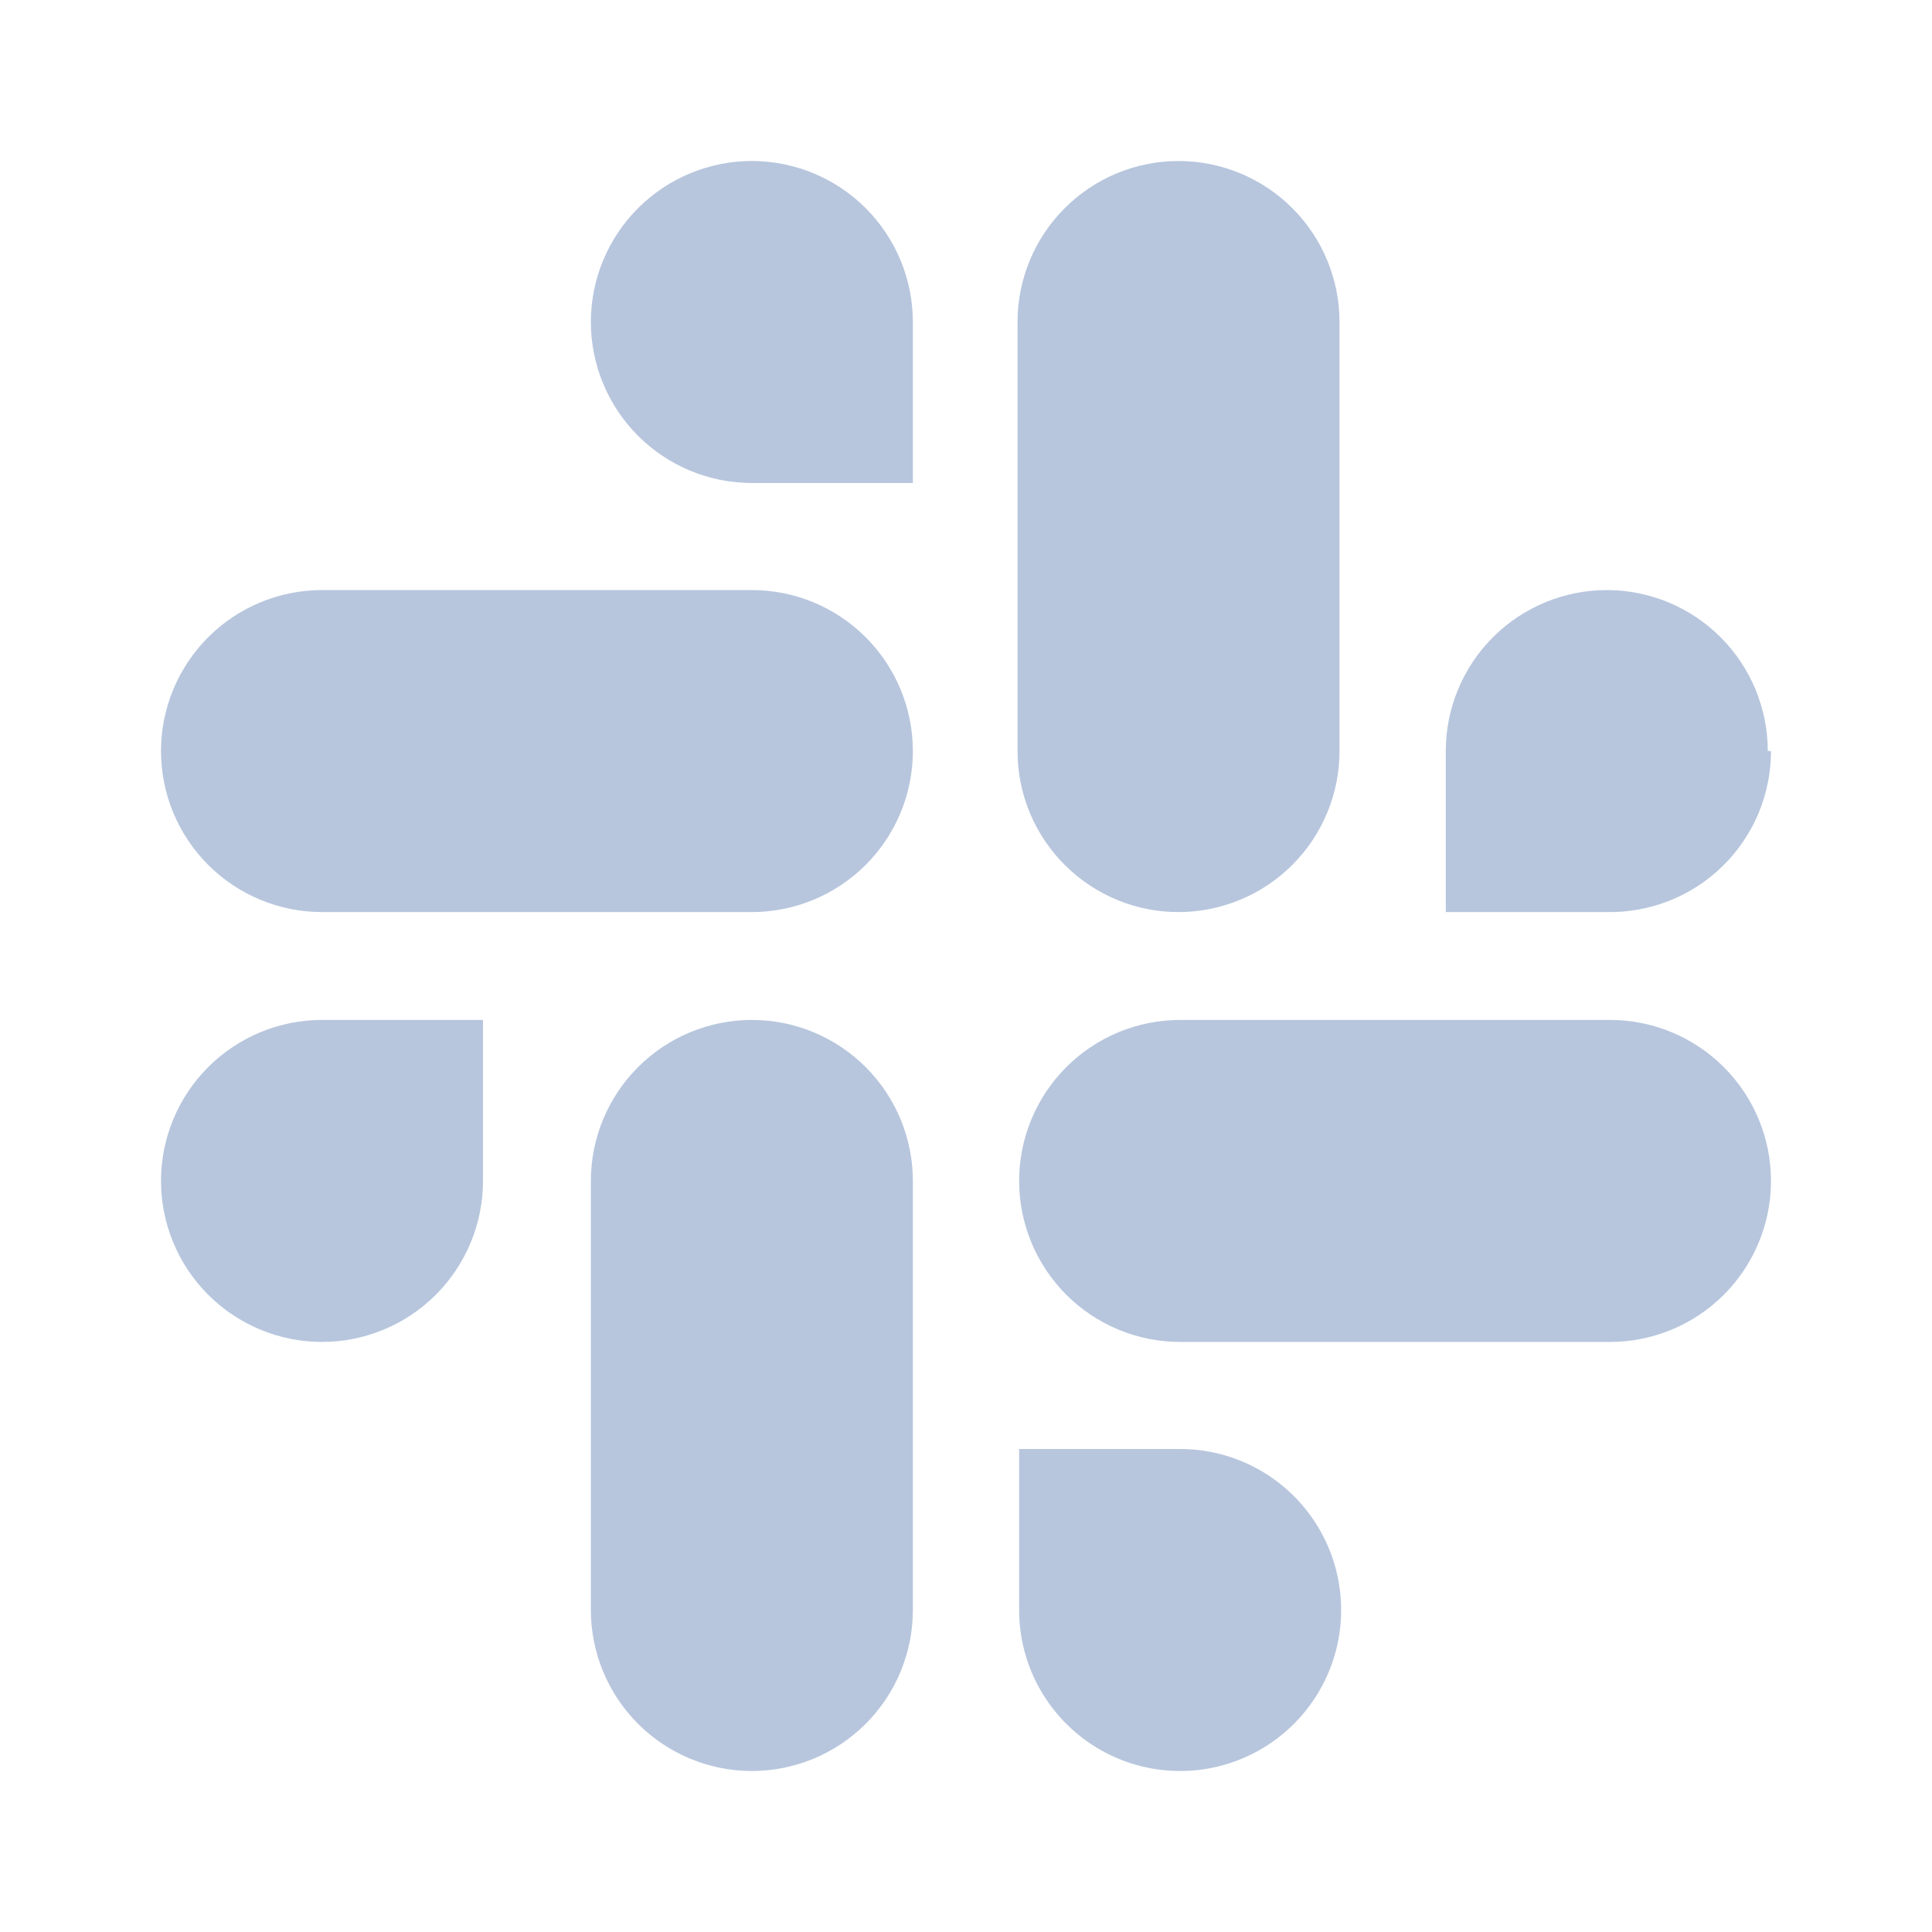
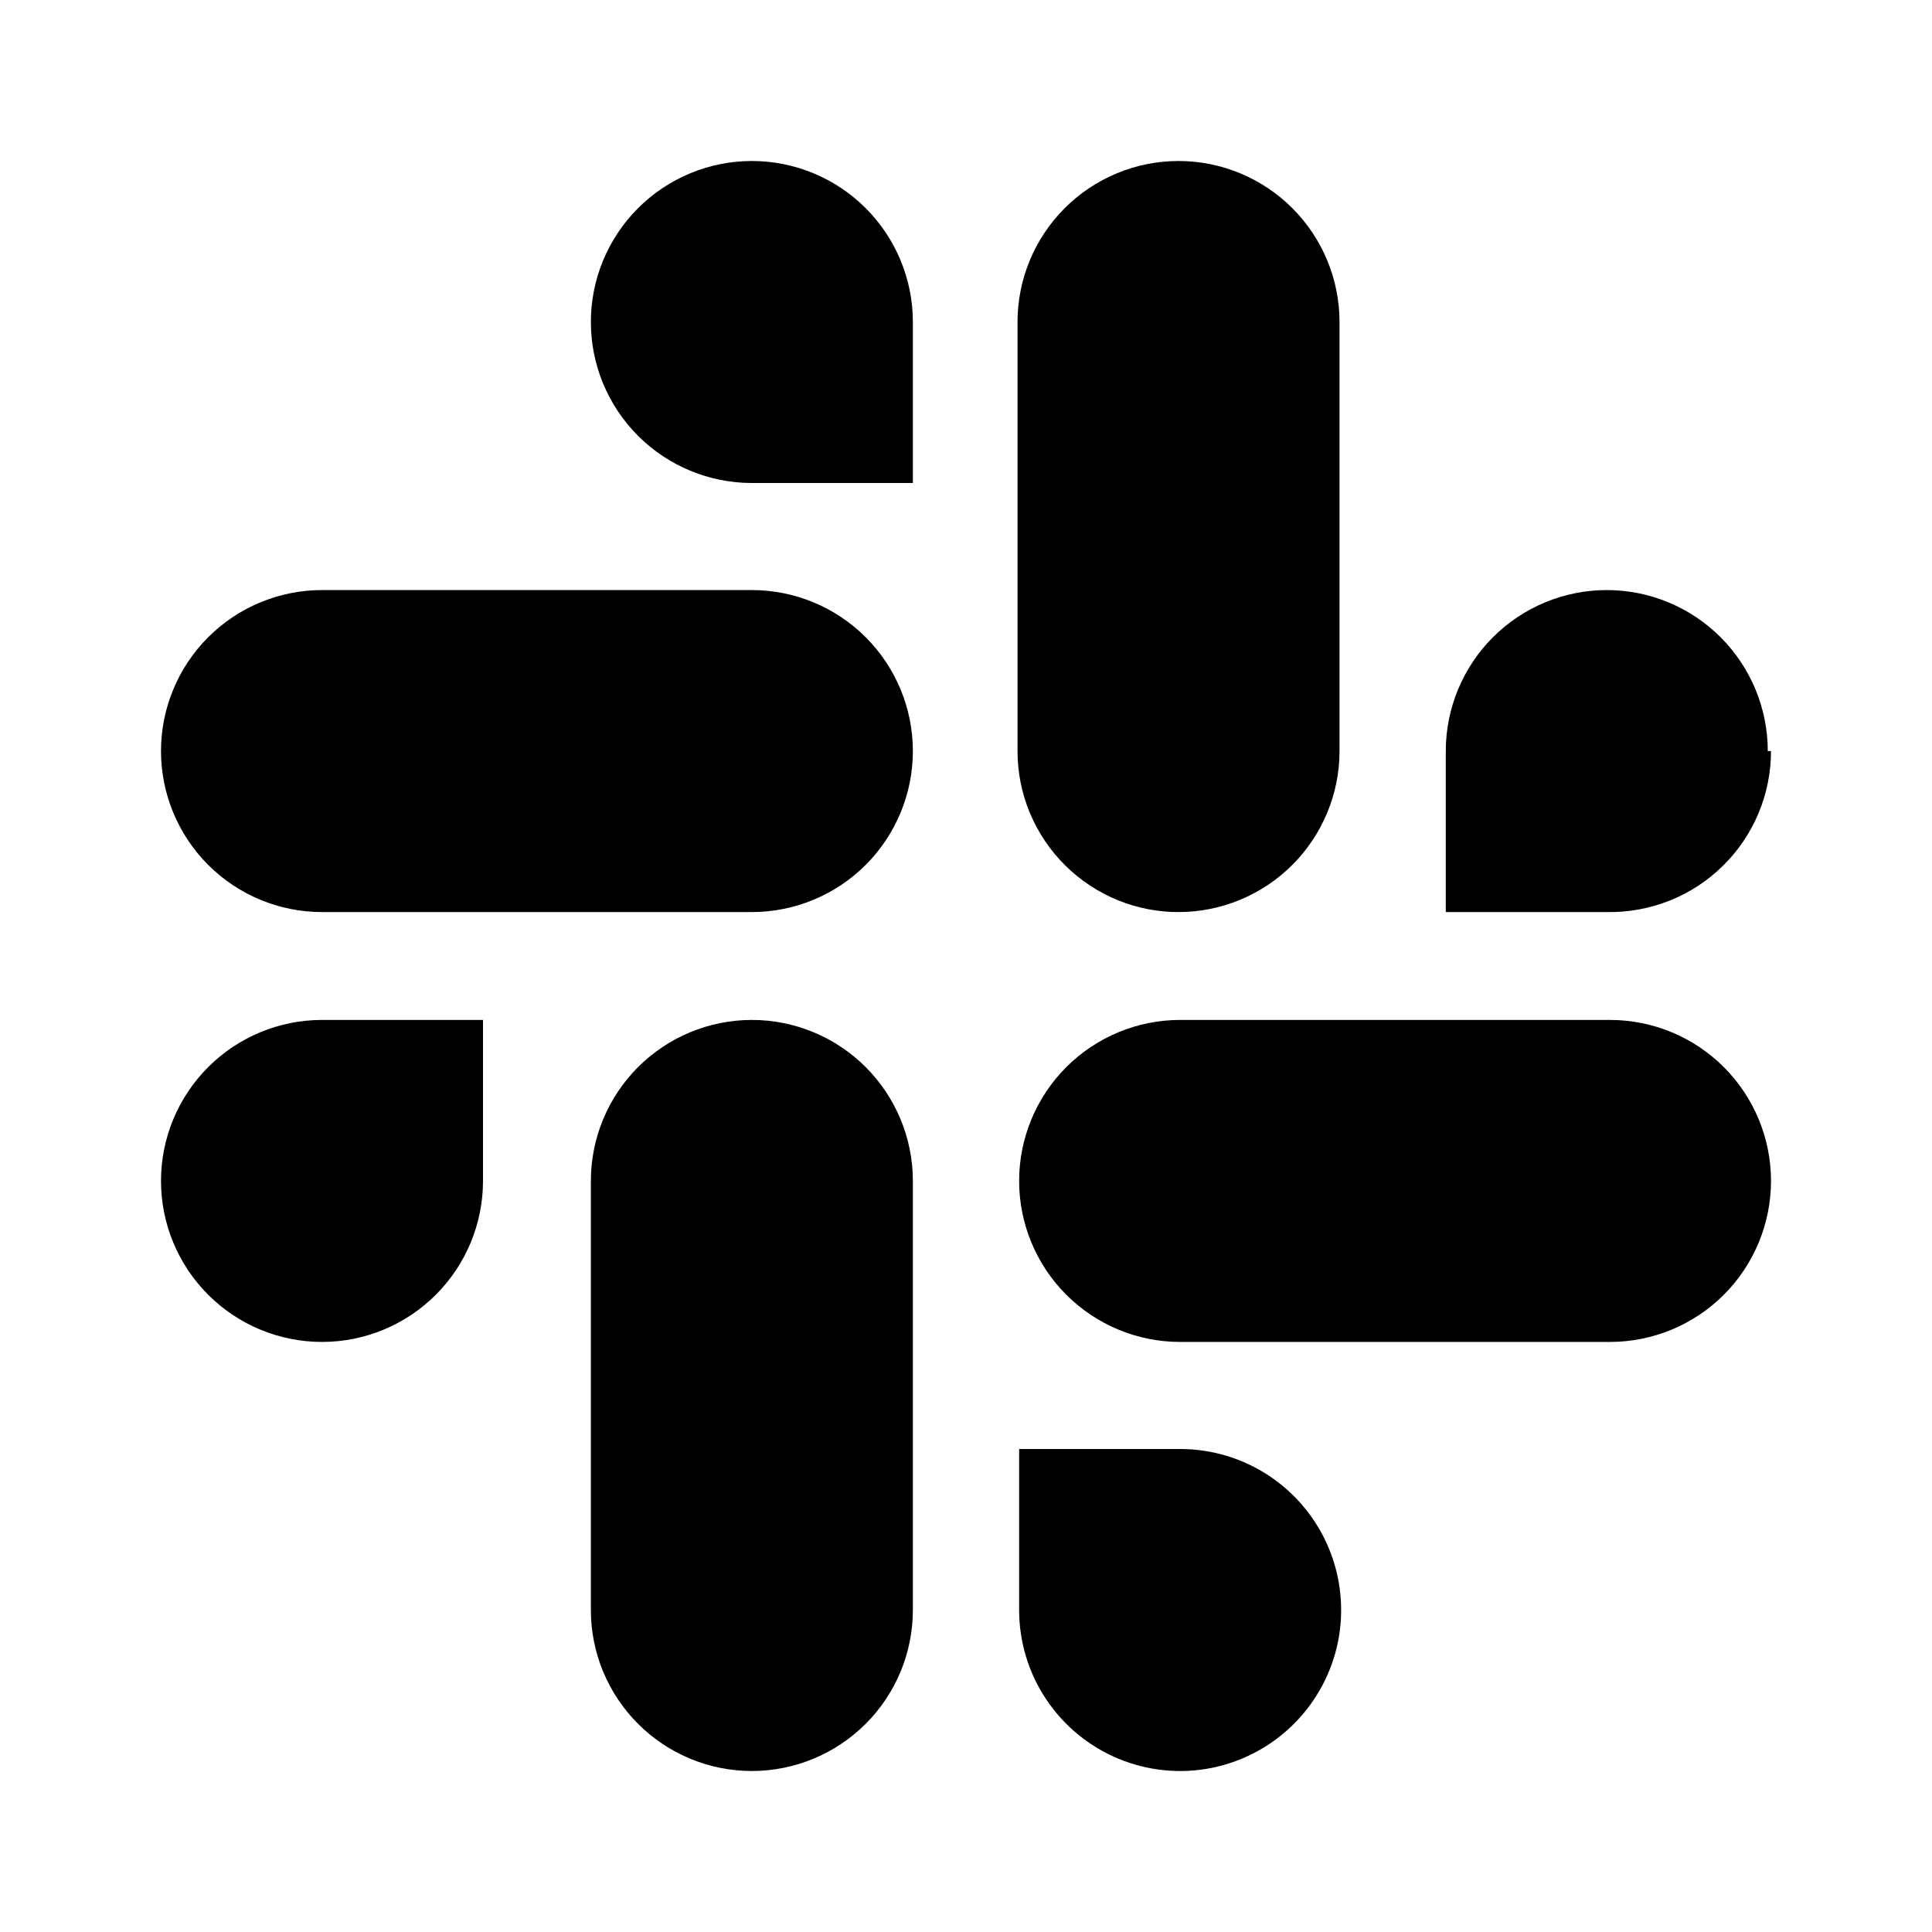
<svg xmlns="http://www.w3.org/2000/svg" width="24" height="24" viewBox="0 0 24 24" fill="none">
-   <path d="M2 14.67C2 15.2 2.211 15.709 2.586 16.084C2.961 16.459 3.47 16.67 4 16.67C4.53 16.67 5.039 16.459 5.414 16.084C5.789 15.709 6 15.2 6 14.67V12.67H4C3.47 12.67 2.961 12.881 2.586 13.256C2.211 13.631 2 14.14 2 14.67ZM14.64 11.33C15.17 11.33 15.679 11.119 16.054 10.744C16.429 10.369 16.64 9.86 16.64 9.33V4C16.64 3.47 16.429 2.961 16.054 2.586C15.679 2.211 15.17 2 14.64 2C14.11 2 13.601 2.211 13.226 2.586C12.851 2.961 12.64 3.47 12.64 4V9.33C12.64 9.594 12.692 9.856 12.794 10.1C12.896 10.344 13.045 10.565 13.233 10.751C13.421 10.937 13.643 11.084 13.889 11.184C14.133 11.283 14.396 11.333 14.66 11.33H14.64ZM21.96 9.33C21.96 8.8 21.749 8.291 21.374 7.916C20.999 7.541 20.49 7.33 19.96 7.33C19.43 7.33 18.921 7.541 18.546 7.916C18.171 8.291 17.96 8.8 17.96 9.33V11.33H19.96C20.226 11.335 20.49 11.287 20.738 11.189C20.985 11.091 21.21 10.945 21.4 10.758C21.59 10.572 21.741 10.35 21.844 10.105C21.947 9.859 22 9.596 22 9.33H21.96ZM9.34 12.67C8.81 12.67 8.301 12.881 7.926 13.256C7.551 13.631 7.34 14.14 7.34 14.67V20C7.34 20.53 7.551 21.039 7.926 21.414C8.301 21.789 8.81 22 9.34 22C9.87 22 10.379 21.789 10.754 21.414C11.129 21.039 11.34 20.53 11.34 20V14.67C11.34 14.14 11.129 13.631 10.754 13.256C10.379 12.881 9.87 12.67 9.34 12.67ZM14.66 18H12.66V20C12.66 20.396 12.777 20.782 12.997 21.111C13.217 21.44 13.529 21.696 13.895 21.848C14.26 21.999 14.662 22.039 15.05 21.962C15.438 21.884 15.794 21.694 16.074 21.414C16.354 21.134 16.544 20.778 16.622 20.39C16.699 20.002 16.659 19.6 16.508 19.235C16.356 18.869 16.1 18.557 15.771 18.337C15.442 18.117 15.056 18 14.66 18ZM20 12.67H14.66C14.13 12.67 13.621 12.881 13.246 13.256C12.871 13.631 12.66 14.14 12.66 14.67C12.66 15.2 12.871 15.709 13.246 16.084C13.621 16.459 14.13 16.67 14.66 16.67H20C20.53 16.67 21.039 16.459 21.414 16.084C21.789 15.709 22 15.2 22 14.67C22 14.14 21.789 13.631 21.414 13.256C21.039 12.881 20.53 12.67 20 12.67ZM9.34 7.33H4C3.47 7.33 2.961 7.541 2.586 7.916C2.211 8.291 2 8.8 2 9.33C2 9.86 2.211 10.369 2.586 10.744C2.961 11.119 3.47 11.33 4 11.33H9.34C9.87 11.33 10.379 11.119 10.754 10.744C11.129 10.369 11.34 9.86 11.34 9.33C11.34 8.8 11.129 8.291 10.754 7.916C10.379 7.541 9.87 7.33 9.34 7.33ZM9.34 2C8.81 2 8.301 2.211 7.926 2.586C7.551 2.961 7.34 3.47 7.34 4C7.34 4.53 7.551 5.039 7.926 5.414C8.301 5.789 8.81 6 9.34 6H11.34V4C11.34 3.47 11.129 2.961 10.754 2.586C10.379 2.211 9.87 2 9.34 2Z" fill="#B7C6DD" />
+   <path d="M2 14.67C2 15.2 2.211 15.709 2.586 16.084C2.961 16.459 3.47 16.67 4 16.67C4.53 16.67 5.039 16.459 5.414 16.084C5.789 15.709 6 15.2 6 14.67V12.67H4C3.47 12.67 2.961 12.881 2.586 13.256C2.211 13.631 2 14.14 2 14.67ZM14.64 11.33C15.17 11.33 15.679 11.119 16.054 10.744C16.429 10.369 16.64 9.86 16.64 9.33V4C16.64 3.47 16.429 2.961 16.054 2.586C15.679 2.211 15.17 2 14.64 2C14.11 2 13.601 2.211 13.226 2.586C12.851 2.961 12.64 3.47 12.64 4V9.33C12.64 9.594 12.692 9.856 12.794 10.1C12.896 10.344 13.045 10.565 13.233 10.751C13.421 10.937 13.643 11.084 13.889 11.184C14.133 11.283 14.396 11.333 14.66 11.33H14.64ZM21.96 9.33C21.96 8.8 21.749 8.291 21.374 7.916C20.999 7.541 20.49 7.33 19.96 7.33C19.43 7.33 18.921 7.541 18.546 7.916C18.171 8.291 17.96 8.8 17.96 9.33V11.33H19.96C20.226 11.335 20.49 11.287 20.738 11.189C20.985 11.091 21.21 10.945 21.4 10.758C21.59 10.572 21.741 10.35 21.844 10.105C21.947 9.859 22 9.596 22 9.33H21.96ZM9.34 12.67C8.81 12.67 8.301 12.881 7.926 13.256C7.551 13.631 7.34 14.14 7.34 14.67V20C7.34 20.53 7.551 21.039 7.926 21.414C8.301 21.789 8.81 22 9.34 22C9.87 22 10.379 21.789 10.754 21.414C11.129 21.039 11.34 20.53 11.34 20V14.67C11.34 14.14 11.129 13.631 10.754 13.256C10.379 12.881 9.87 12.67 9.34 12.67ZM14.66 18H12.66V20C12.66 20.396 12.777 20.782 12.997 21.111C13.217 21.44 13.529 21.696 13.895 21.848C14.26 21.999 14.662 22.039 15.05 21.962C15.438 21.884 15.794 21.694 16.074 21.414C16.354 21.134 16.544 20.778 16.622 20.39C16.699 20.002 16.659 19.6 16.508 19.235C16.356 18.869 16.1 18.557 15.771 18.337C15.442 18.117 15.056 18 14.66 18ZM20 12.67H14.66C14.13 12.67 13.621 12.881 13.246 13.256C12.871 13.631 12.66 14.14 12.66 14.67C12.66 15.2 12.871 15.709 13.246 16.084C13.621 16.459 14.13 16.67 14.66 16.67H20C20.53 16.67 21.039 16.459 21.414 16.084C21.789 15.709 22 15.2 22 14.67C22 14.14 21.789 13.631 21.414 13.256C21.039 12.881 20.53 12.67 20 12.67ZM9.34 7.33H4C3.47 7.33 2.961 7.541 2.586 7.916C2.211 8.291 2 8.8 2 9.33C2 9.86 2.211 10.369 2.586 10.744C2.961 11.119 3.47 11.33 4 11.33H9.34C9.87 11.33 10.379 11.119 10.754 10.744C11.129 10.369 11.34 9.86 11.34 9.33C11.34 8.8 11.129 8.291 10.754 7.916C10.379 7.541 9.87 7.33 9.34 7.33ZM9.34 2C8.81 2 8.301 2.211 7.926 2.586C7.551 2.961 7.34 3.47 7.34 4C7.34 4.53 7.551 5.039 7.926 5.414C8.301 5.789 8.81 6 9.34 6H11.34V4C11.34 3.47 11.129 2.961 10.754 2.586C10.379 2.211 9.87 2 9.34 2Z" fill="currentColor" />
</svg>
